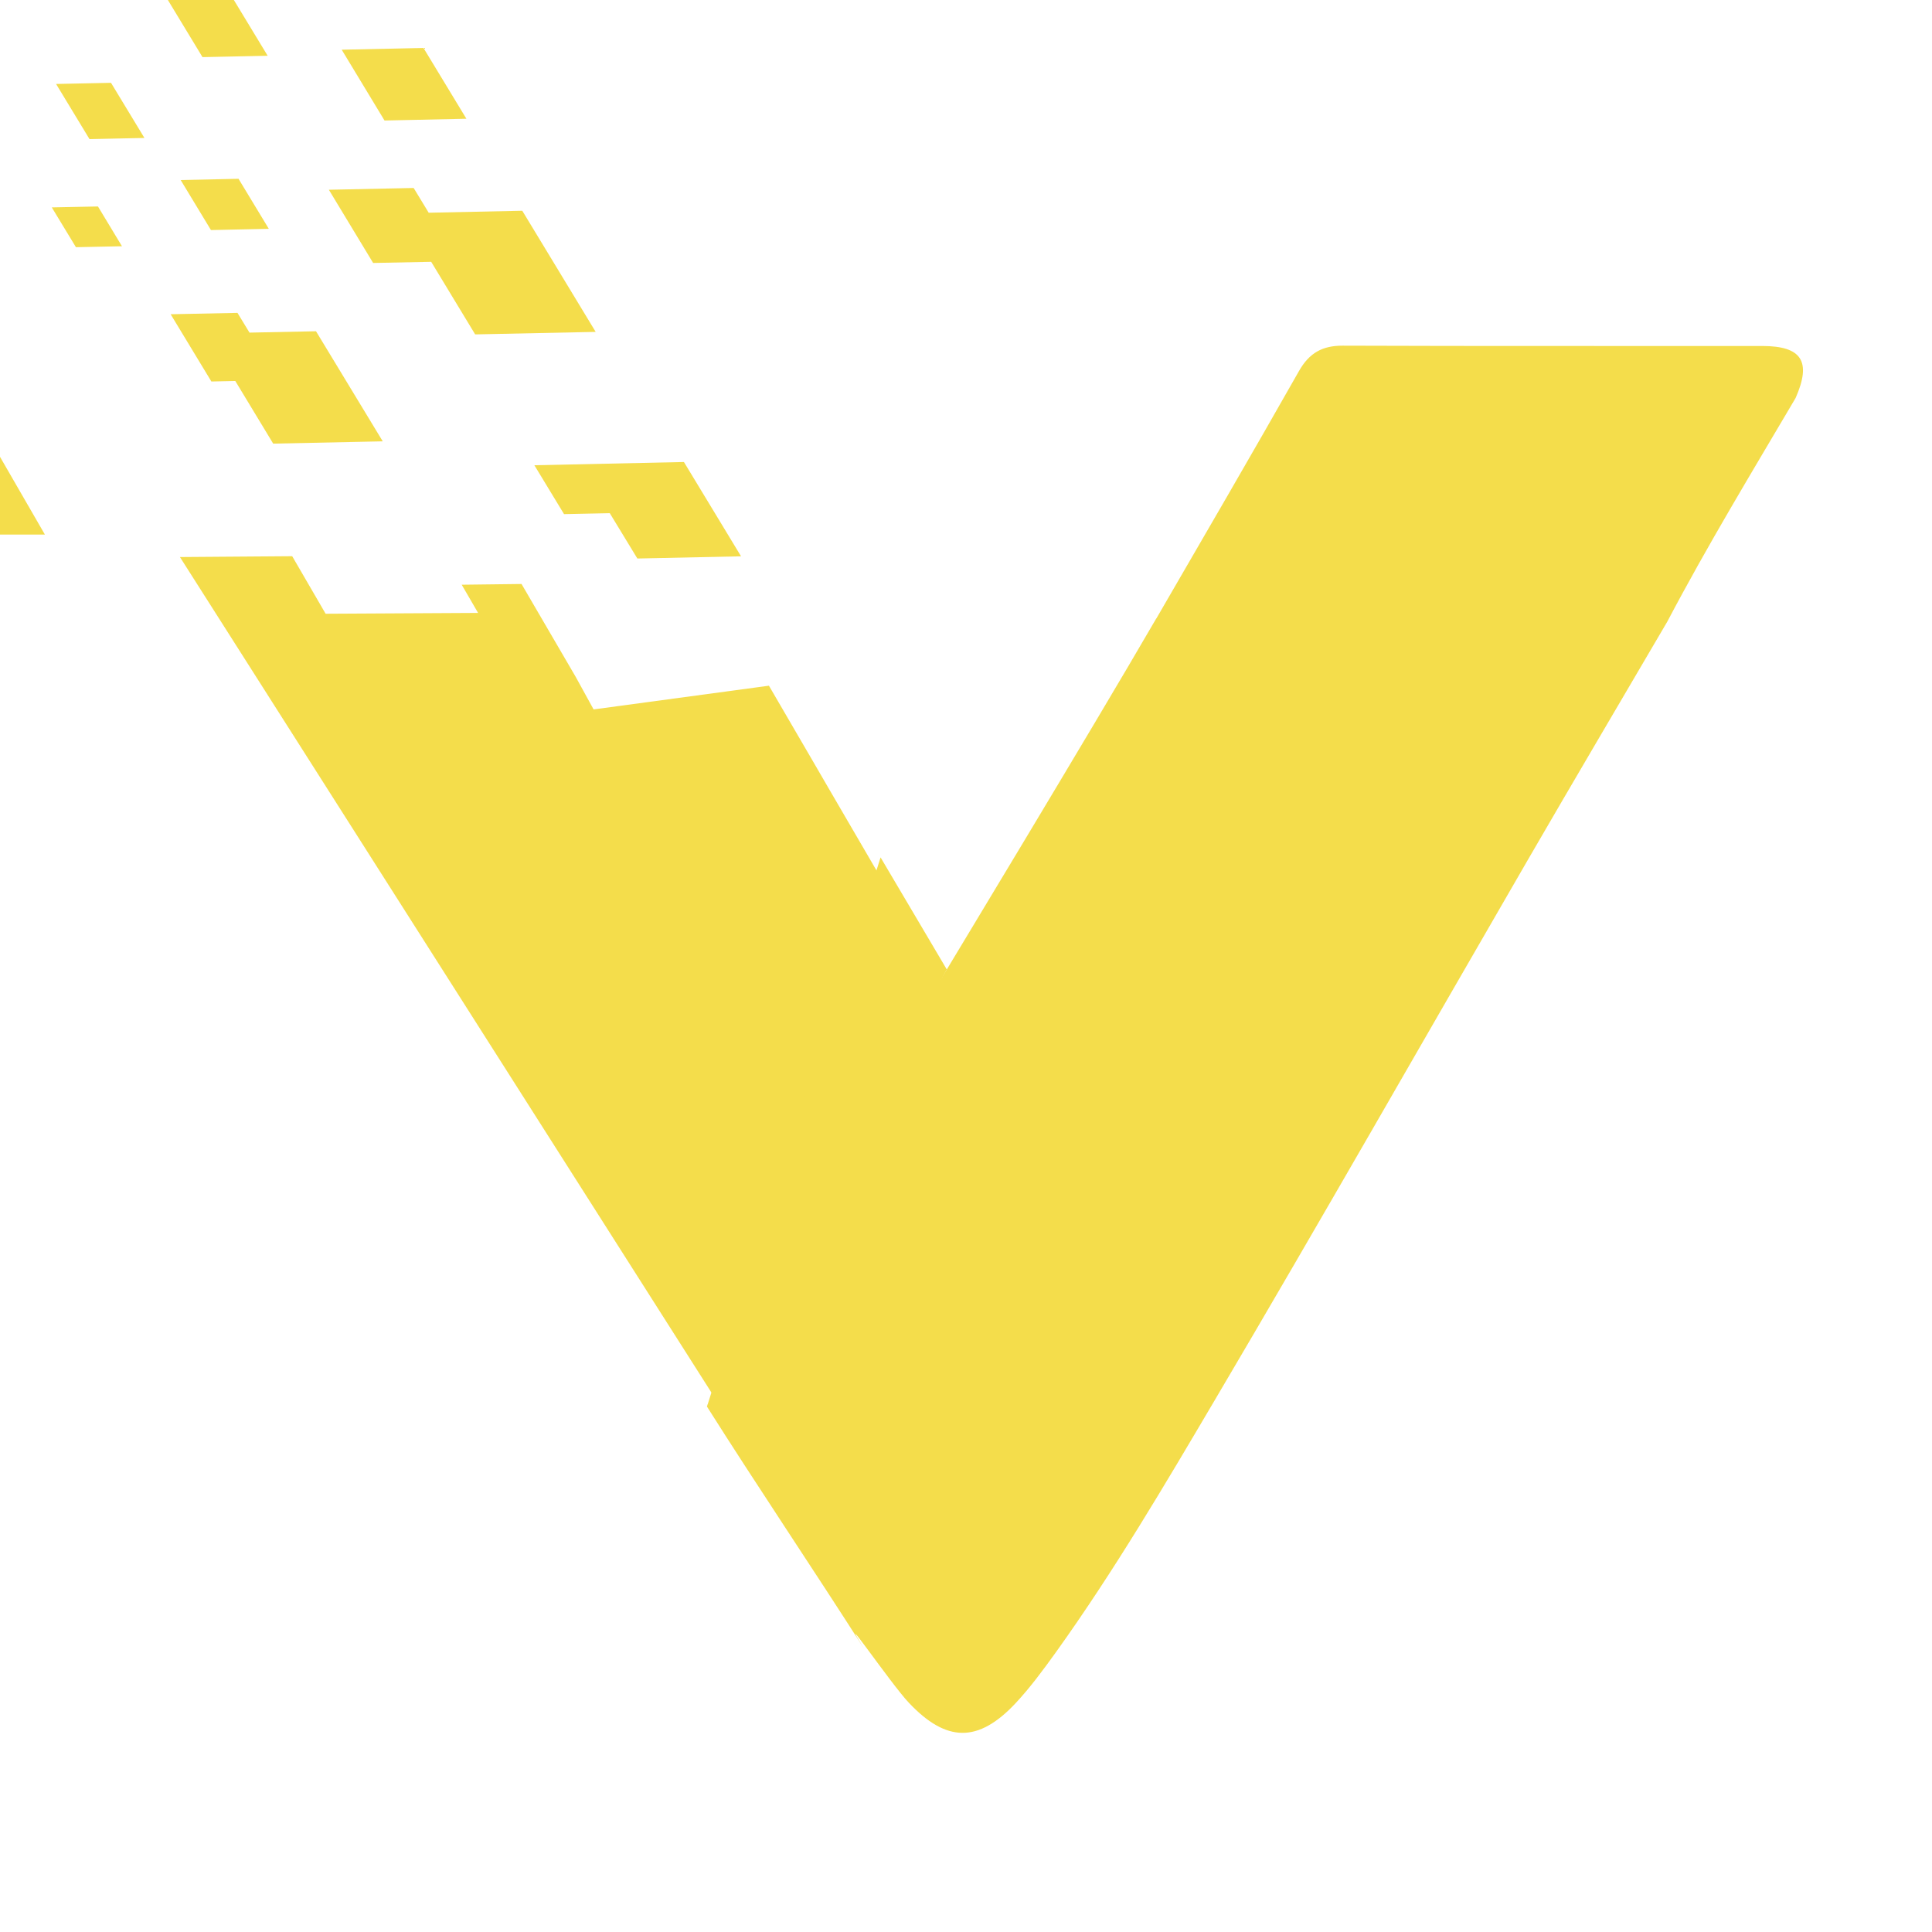
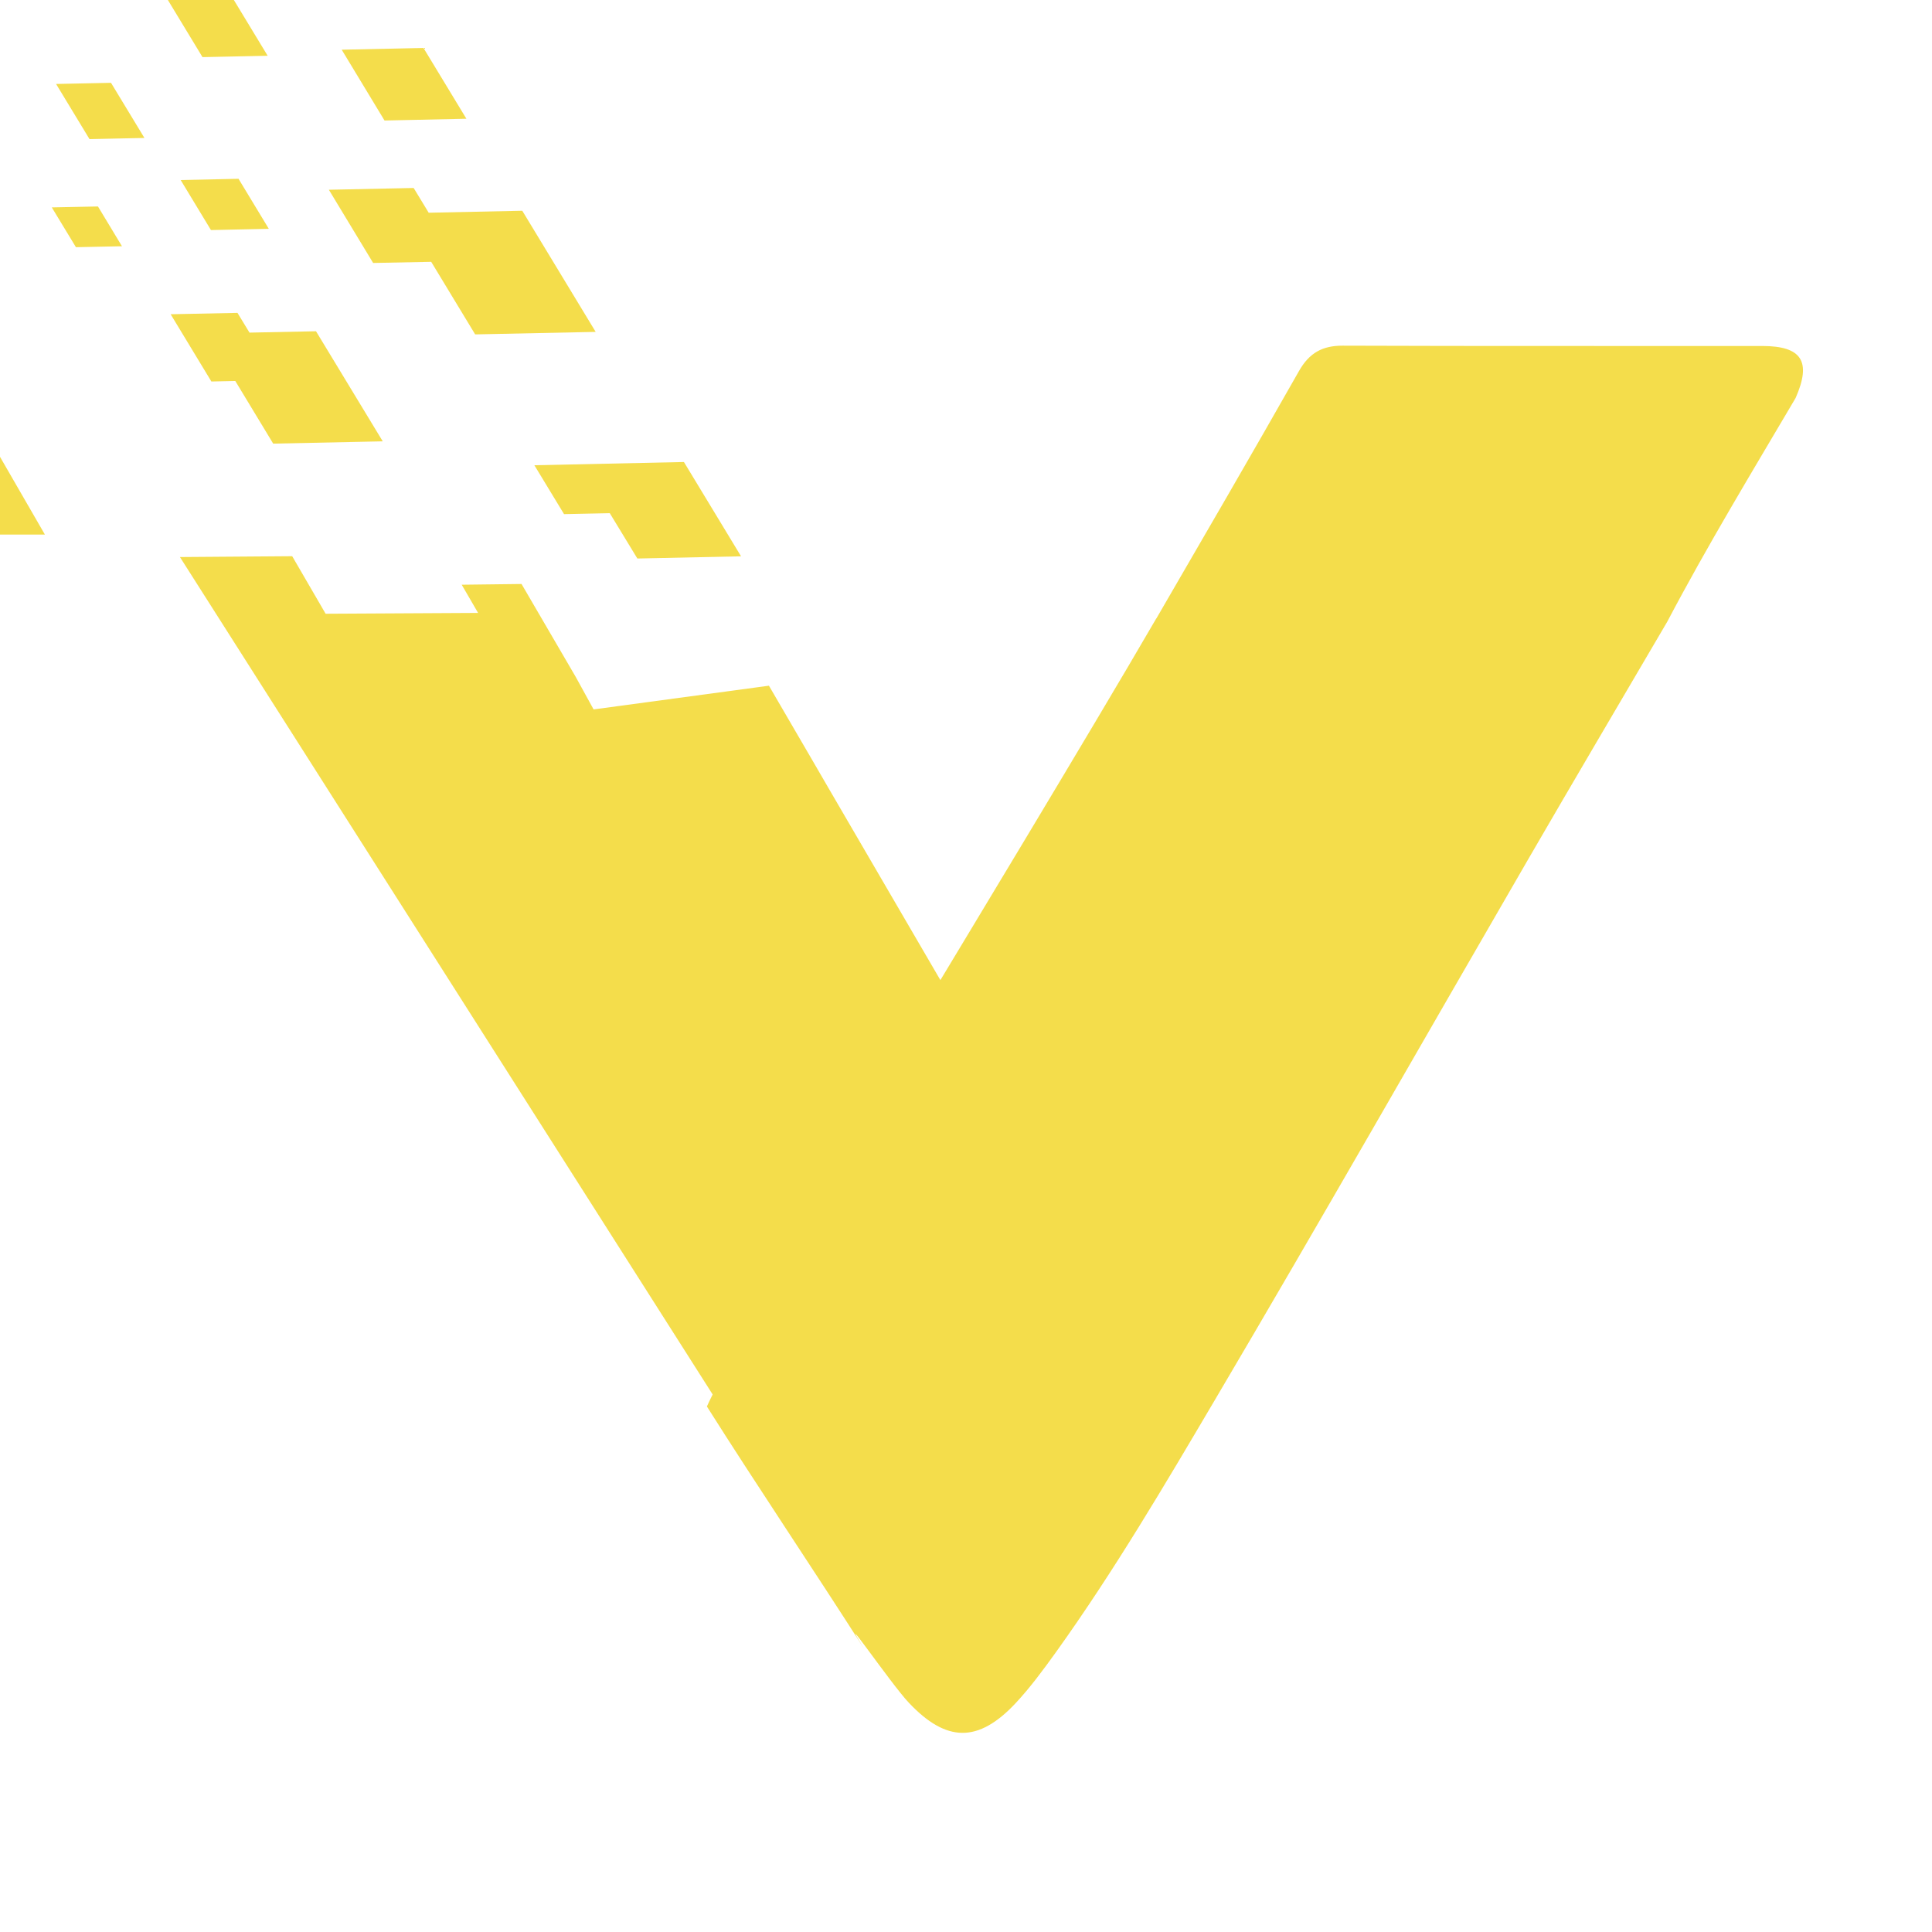
<svg xmlns="http://www.w3.org/2000/svg" big="true" viewBox="200 60 100 185" width="16px" height="16px" fill="#f4dd4b" iconColor="NVM">
  <g>
    <polygon points="157.25 103.31 149.5 103.31 154.06 111.19 161.8 111.19 157.25 103.31 157.25 103.31" />
    <polygon points="214.34 127.93 212.63 124.82 207.44 115.92 201.71 115.99 203.28 118.69 188.68 118.77 185.48 113.26 174.73 113.34 232.67 204.42 254.4 165.61 236.96 135.68 235.19 132.63 231.13 125.66 231.13 125.66 214.34 127.93" />
    <path d="M268.23,119.22c4.58-7.89,9.16-15.77,13.66-23.7,.98-1.72,2.23-2.43,4.2-2.42,13.38,.05,26.76,.02,40.14,.03,3.81,0,4.75,1.48,3.21,4.98-4.18,7.09-8.45,14.13-12.29,21.42-4.49,7.66-9,15.3-13.45,22.98-9.94,17.16-19.75,34.4-29.83,51.48-4.85,8.22-9.69,16.45-15.26,24.22-1.21,1.68-2.45,3.37-3.86,4.88-3.58,3.82-6.63,3.77-10.23-.05-1.73-1.83-7.16-9.79-4.26-5.13-4.72-7.4-10.39-15.82-15.07-23.23,1.52-3.53,17.99-33.3,22.31-40.75,.34-.58,14.44-23.88,20.72-34.71Z" />
-     <polyline points="225.2 194.68 248.16 152.83 241.82 142.1" />
    <g>
      <polygon points="180.24 89.96 173.84 90.09 177.74 96.53 180.03 96.48 183.66 102.48 194.15 102.26 187.76 91.72 181.39 91.85 180.24 89.96 180.24 89.96" />
      <polygon points="179.33 59.07 173.09 59.2 176.89 65.47 183.13 65.34 179.33 59.07 179.33 59.07" />
      <polygon points="168.13 67.93 162.87 68.04 166.07 73.32 171.33 73.21 168.13 67.93 168.13 67.93" />
      <polygon points="190.58 48.38 186.17 48.47 188.48 52.28 192.89 52.19 190.58 48.38 190.58 48.38" />
      <polygon points="180.34 77.12 174.8 77.24 177.7 82.03 183.24 81.91 180.34 77.12 180.34 77.12" />
      <polygon points="207.51 80.18 198.55 80.37 197.11 78 188.99 78.17 193.23 85.18 198.79 85.07 203 92.02 214.54 91.78 207.51 80.18 207.51 80.18" />
      <polygon points="198.05 64.59 190.22 64.76 194.32 71.54 202.16 71.37 198.05 64.59 198.05 64.59" />
      <polygon points="163.54 50.26 159.93 50.34 161.82 53.46 165.43 53.38 163.54 50.26 163.54 50.26" />
      <polygon points="222.99 104.24 208.67 104.55 211.51 109.23 215.89 109.14 218.53 113.48 228.46 113.27 222.99 104.24 222.99 104.24" />
    </g>
    <polygon points="166.88 79.77 162.46 79.86 164.77 83.67 169.18 83.58 166.88 79.77 166.88 79.77" />
  </g>
</svg>
